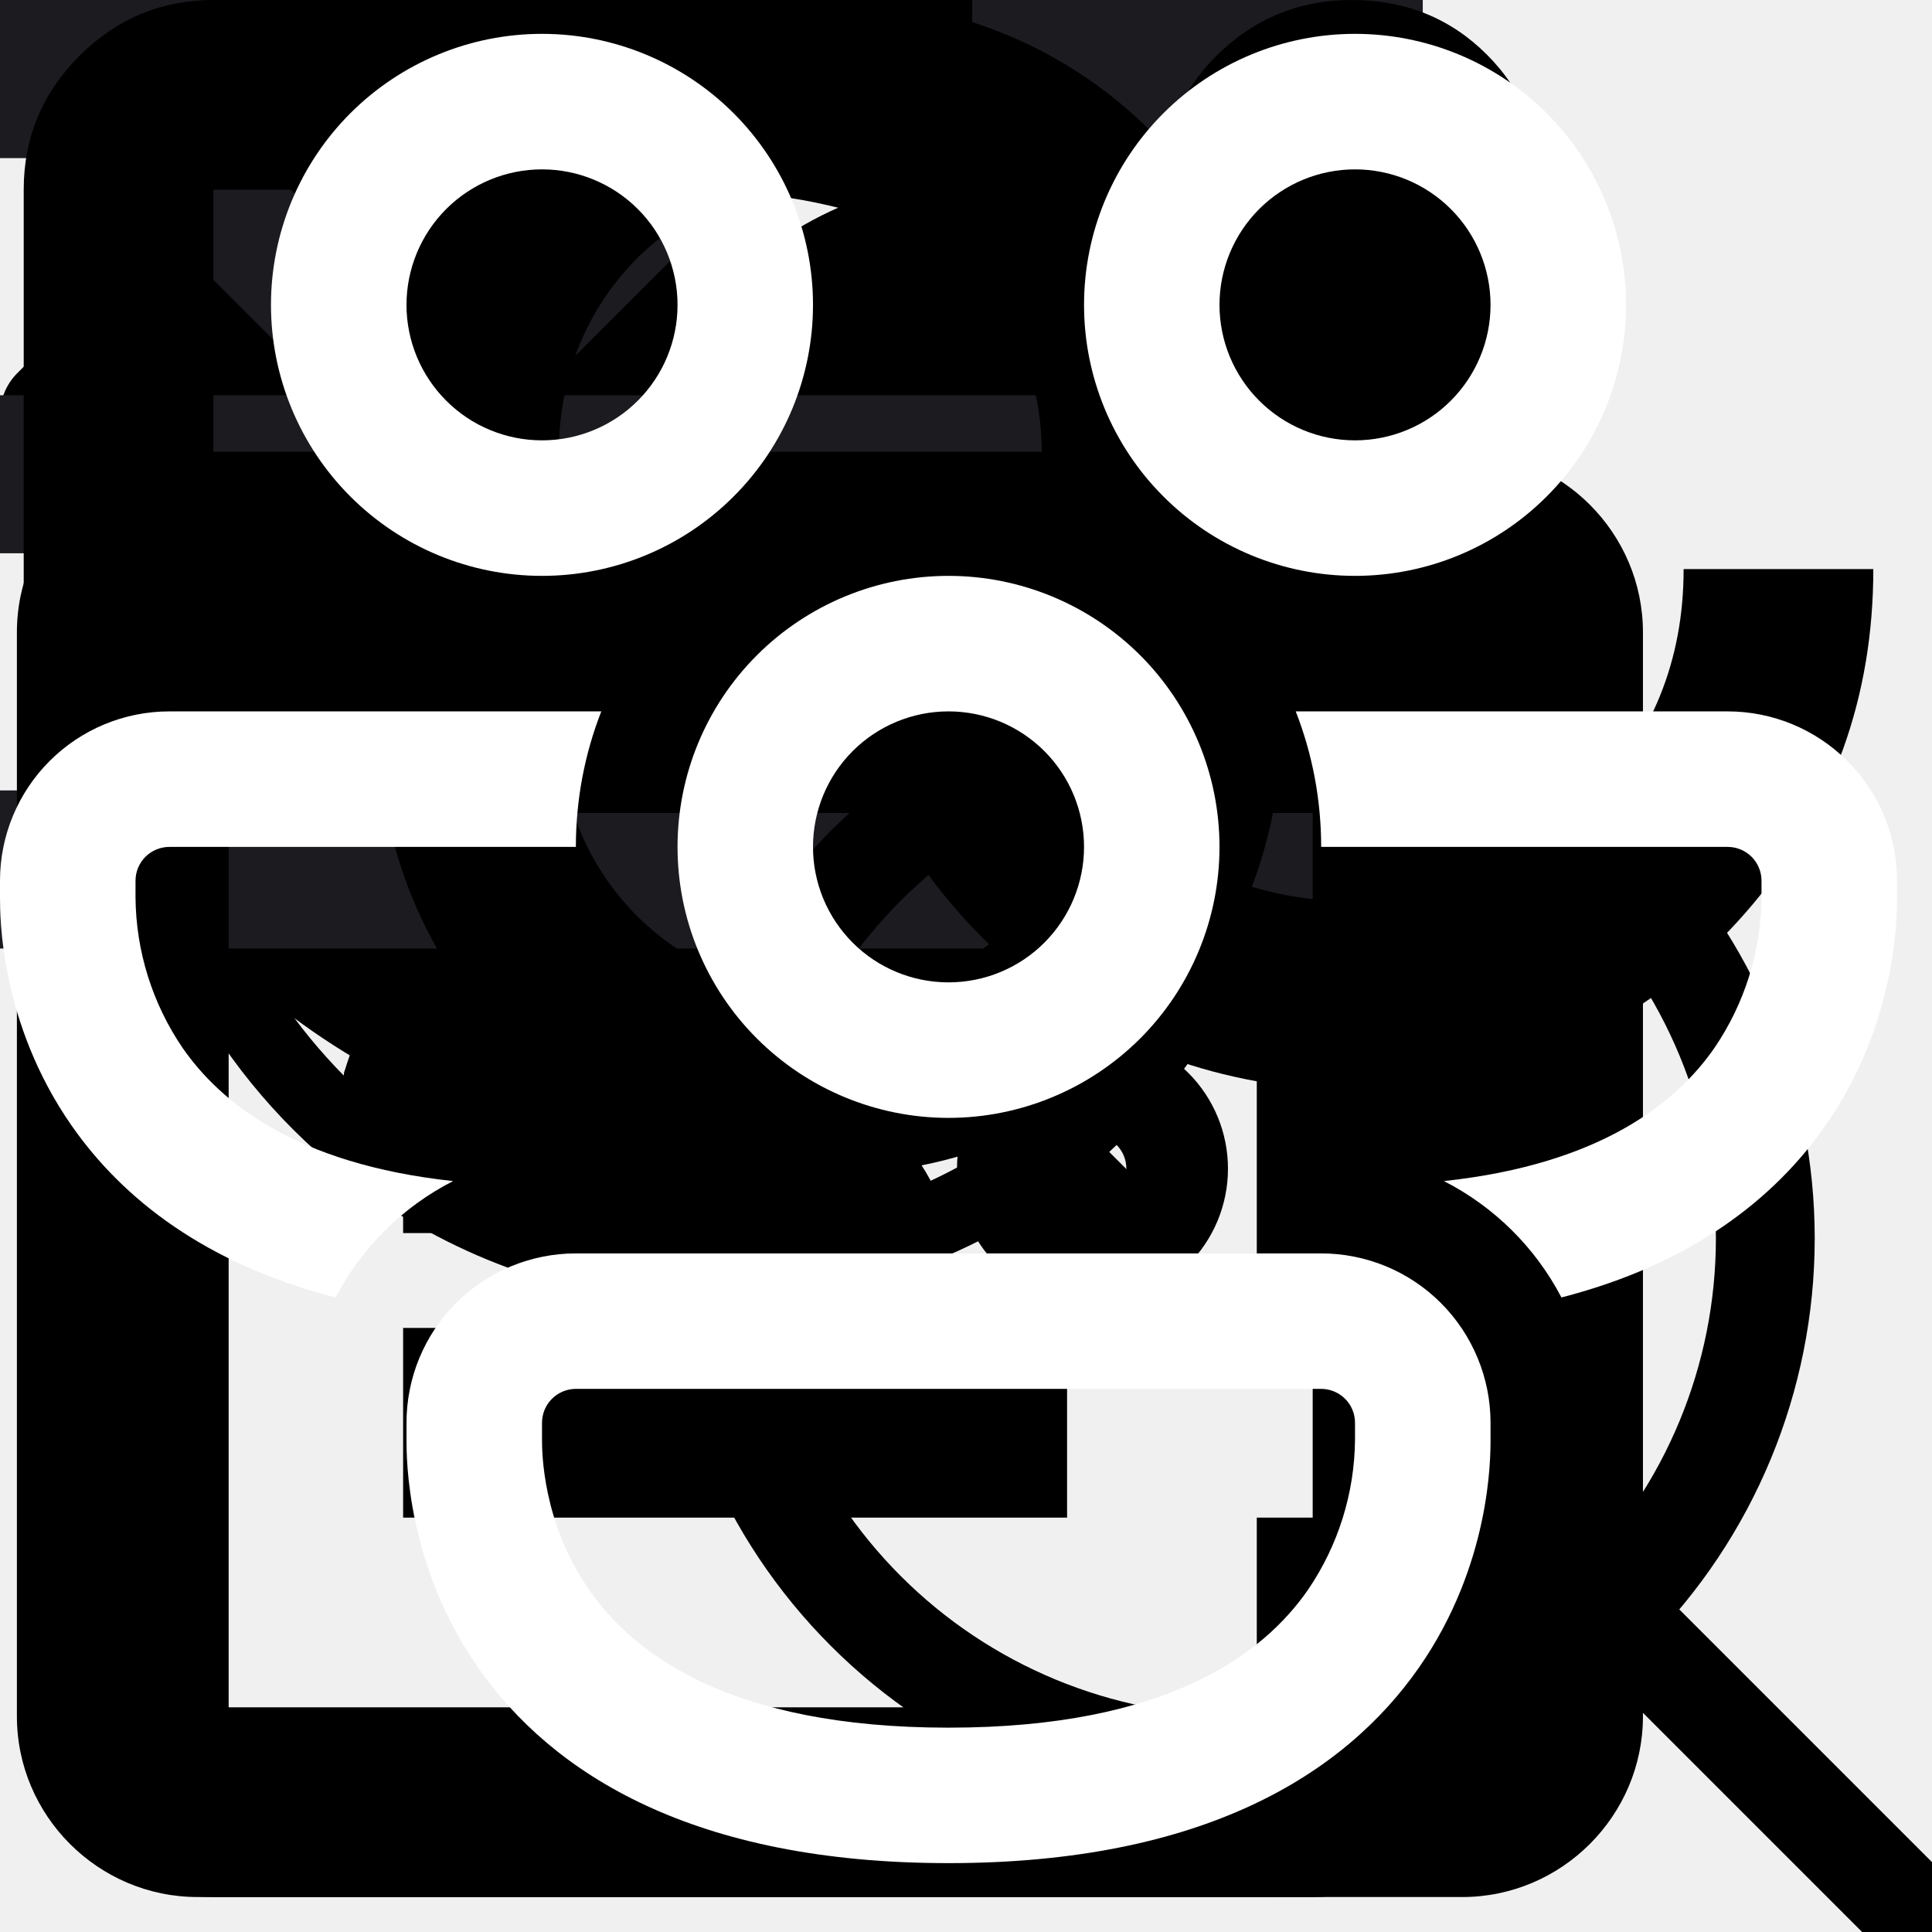
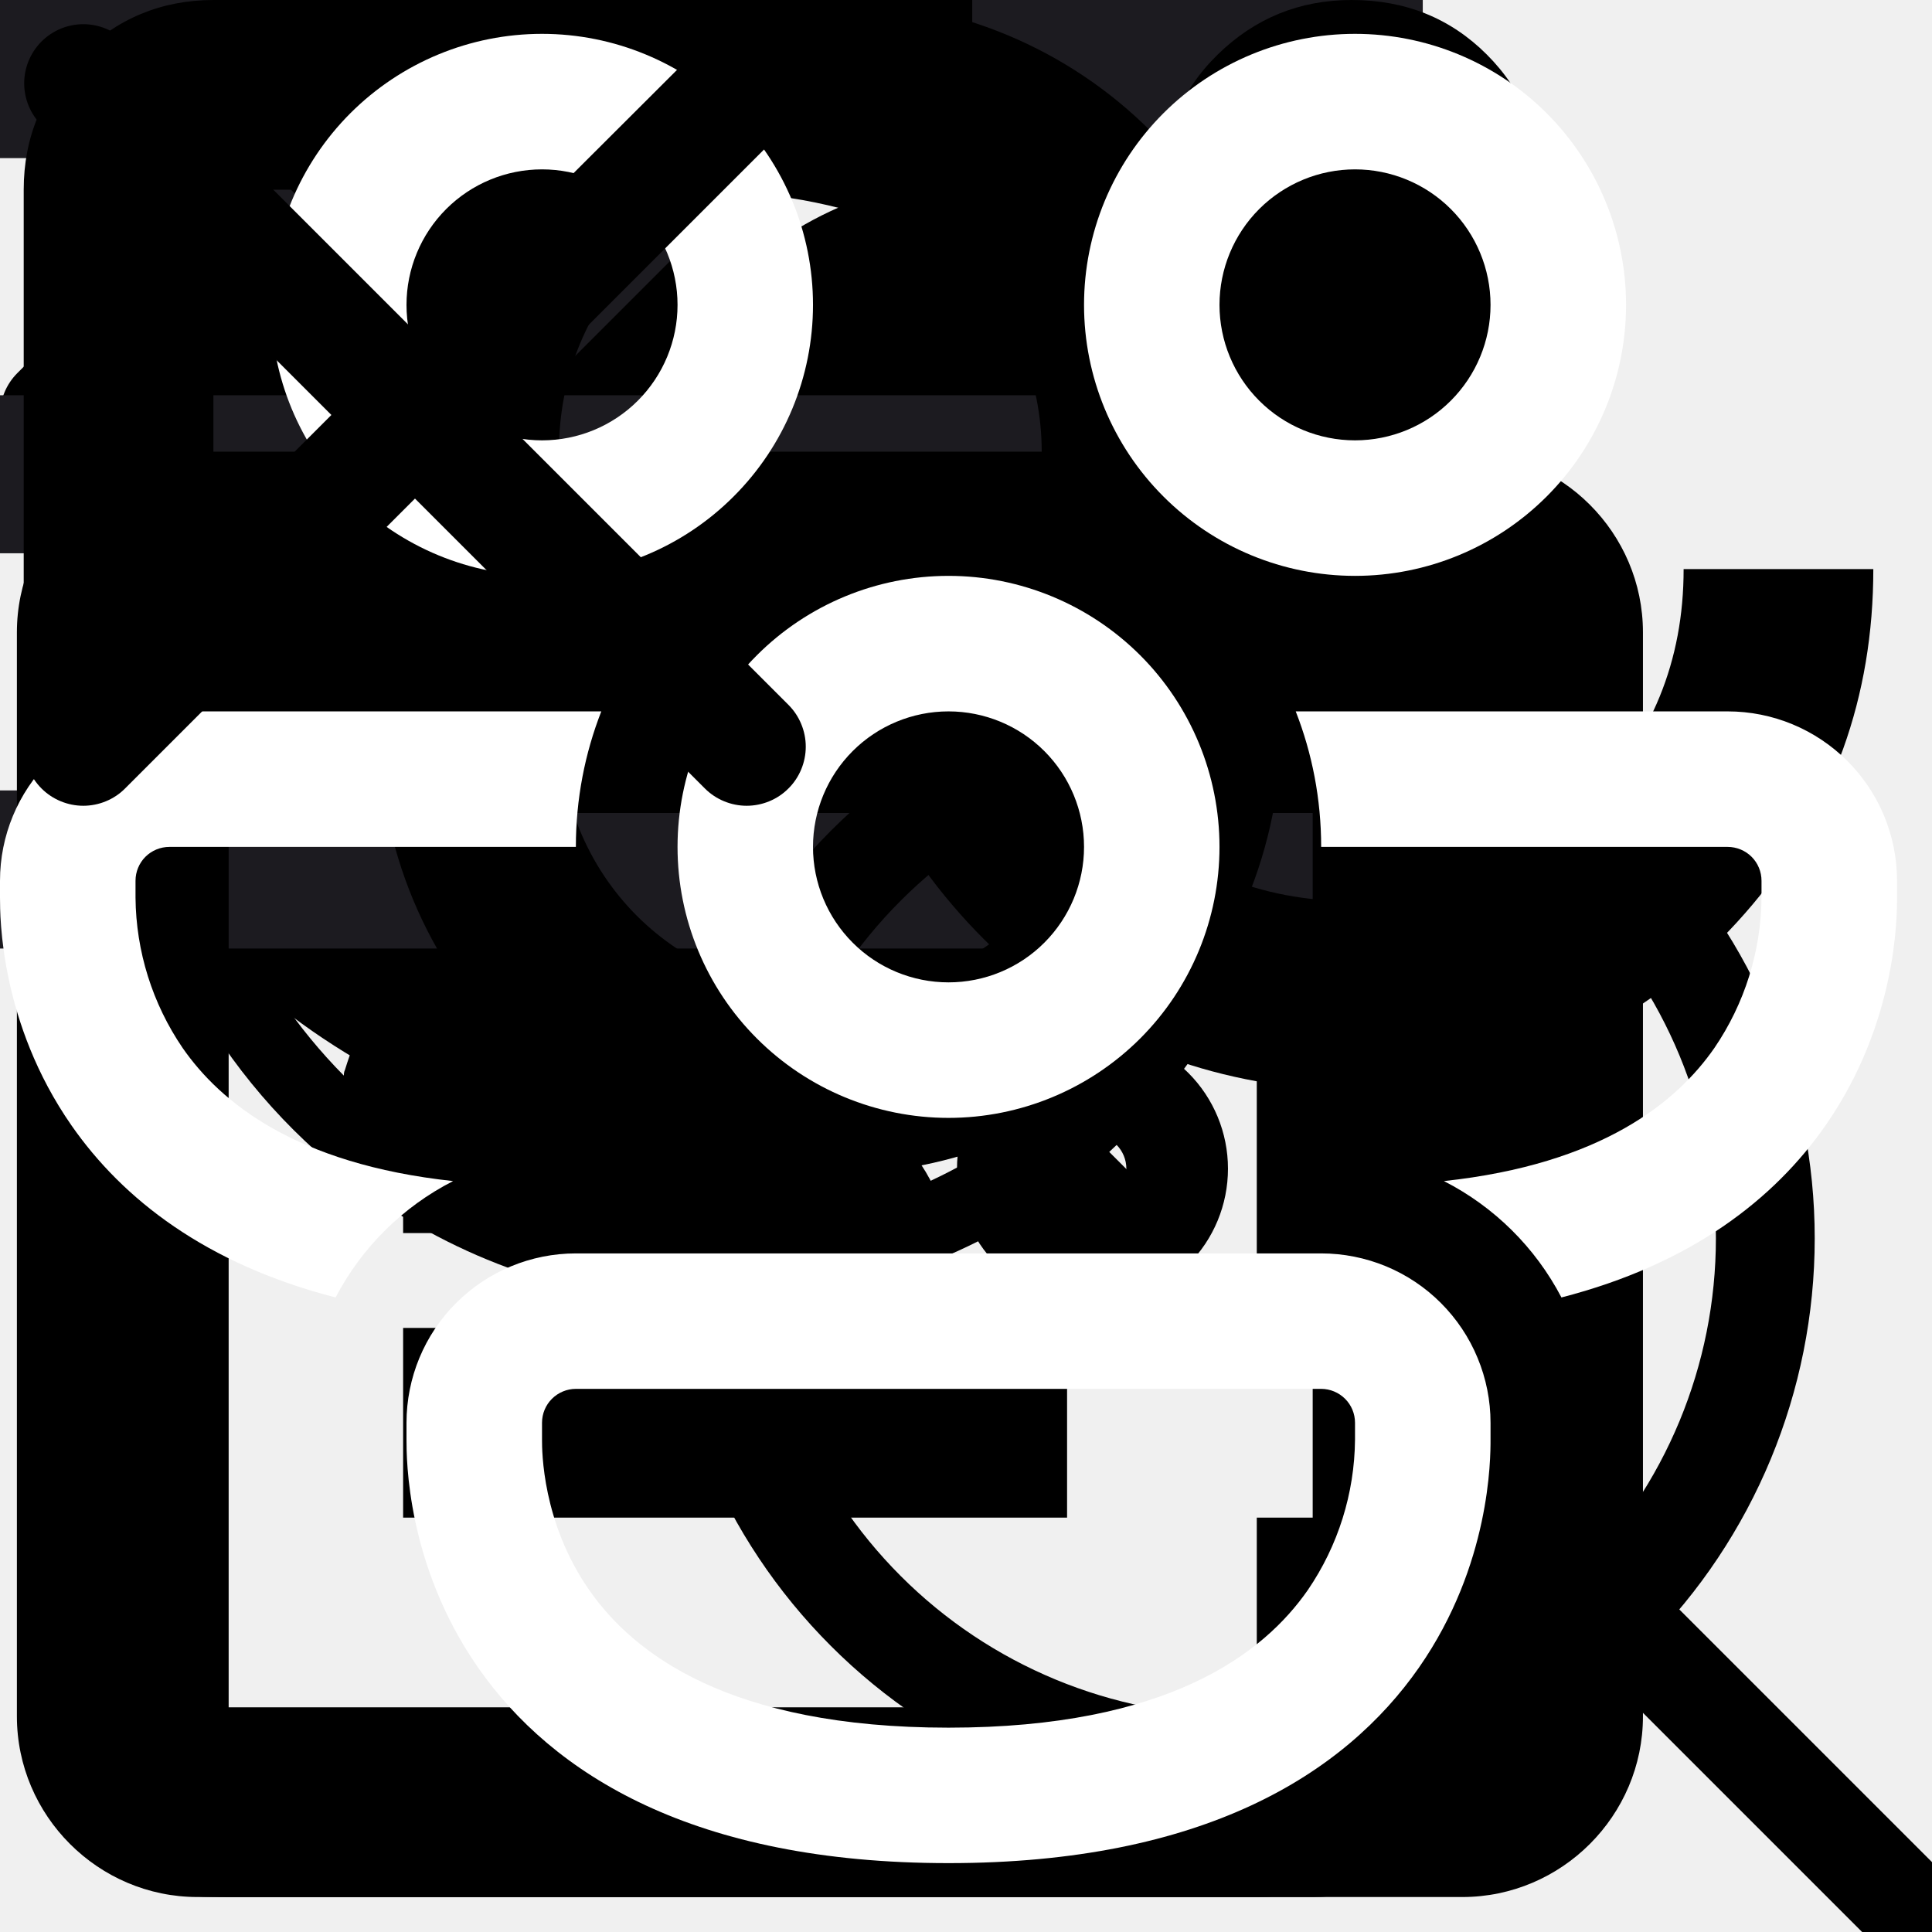
<svg xmlns="http://www.w3.org/2000/svg">
  <g id="like">
    <svg width="25" height="24" viewBox="0 0 25 24" fill="none">
      <path d="M12.1 18.55L12 18.65L11.89 18.55C7.14 14.24 4 11.39 4 8.5C4 6.5 5.5 5 7.5 5C9.04 5 10.54 6 11.07 7.36H12.93C13.46 6 14.96 5 16.5 5C18.5 5 20 6.5 20 8.5C20 11.39 16.86 14.24 12.1 18.55ZM16.5 3C14.76 3 13.09 3.81 12 5.08C10.91 3.81 9.24 3 7.5 3C4.42 3 2 5.41 2 8.5C2 12.27 5.4 15.36 10.55 20.03L12 21.35L13.45 20.03C18.6 15.36 22 12.27 22 8.5C22 5.41 19.58 3 16.5 3Z" fill="currentColor" />
    </svg>
  </g>
  <g id="cart">
    <svg width="25" height="24" viewBox="0 0 25 24" fill="none">
      <path d="M3 2.857C3 2.63 3.09 2.412 3.251 2.251C3.412 2.09 3.63 2 3.857 2H4.495C5.581 2 6.232 2.73 6.603 3.409C6.851 3.862 7.031 4.386 7.171 4.862C7.209 4.859 7.248 4.857 7.286 4.857H21.569C22.518 4.857 23.203 5.765 22.943 6.678L20.854 14.002C20.666 14.659 20.27 15.237 19.725 15.649C19.18 16.061 18.515 16.283 17.832 16.283H11.034C10.346 16.284 9.676 16.057 9.129 15.64C8.581 15.222 8.186 14.637 8.003 13.973L7.135 10.805L5.695 5.95L5.694 5.941C5.515 5.293 5.349 4.686 5.099 4.233C4.861 3.793 4.669 3.714 4.496 3.714H3.857C3.63 3.714 3.412 3.624 3.251 3.463C3.09 3.302 3 3.084 3 2.857ZM8.798 10.389L9.656 13.519C9.827 14.138 10.391 14.569 11.034 14.569H17.832C18.142 14.569 18.445 14.468 18.692 14.281C18.94 14.094 19.12 13.831 19.206 13.533L21.191 6.571H7.669L8.782 10.328L8.798 10.389ZM12.714 19.714C12.714 20.32 12.473 20.902 12.045 21.331C11.616 21.759 11.035 22 10.429 22C9.822 22 9.241 21.759 8.812 21.331C8.384 20.902 8.143 20.32 8.143 19.714C8.143 19.108 8.384 18.527 8.812 18.098C9.241 17.669 9.822 17.429 10.429 17.429C11.035 17.429 11.616 17.669 12.045 18.098C12.473 18.527 12.714 19.108 12.714 19.714ZM11 19.714C11 19.563 10.94 19.417 10.833 19.31C10.726 19.203 10.58 19.143 10.429 19.143C10.277 19.143 10.132 19.203 10.024 19.31C9.917 19.417 9.857 19.563 9.857 19.714C9.857 19.866 9.917 20.011 10.024 20.118C10.132 20.226 10.277 20.286 10.429 20.286C10.58 20.286 10.726 20.226 10.833 20.118C10.94 20.011 11 19.866 11 19.714ZM20.714 19.714C20.714 20.32 20.474 20.902 20.045 21.331C19.616 21.759 19.035 22 18.429 22C17.822 22 17.241 21.759 16.812 21.331C16.384 20.902 16.143 20.32 16.143 19.714C16.143 19.108 16.384 18.527 16.812 18.098C17.241 17.669 17.822 17.429 18.429 17.429C19.035 17.429 19.616 17.669 20.045 18.098C20.474 18.527 20.714 19.108 20.714 19.714ZM19 19.714C19 19.563 18.94 19.417 18.833 19.31C18.726 19.203 18.58 19.143 18.429 19.143C18.277 19.143 18.132 19.203 18.024 19.31C17.917 19.417 17.857 19.563 17.857 19.714C17.857 19.866 17.917 20.011 18.024 20.118C18.132 20.226 18.277 20.286 18.429 20.286C18.58 20.286 18.726 20.226 18.833 20.118C18.94 20.011 19 19.866 19 19.714Z" fill="currentColor" />
    </svg>
  </g>
  <g id="account">
    <svg width="25" height="24" viewBox="0 0 25 24" fill="none">
      <path d="M22 11.99C22 6.475 17.52 2 12 2C6.48 2 2 6.475 2 11.99C2 15.027 3.38 17.765 5.54 19.602C5.56 19.622 5.58 19.622 5.58 19.642C5.76 19.782 5.94 19.922 6.14 20.062C6.24 20.122 6.32 20.201 6.42 20.281C8.073 21.402 10.023 22 12.02 22C14.017 22 15.967 21.402 17.62 20.281C17.72 20.221 17.8 20.142 17.9 20.081C18.08 19.942 18.28 19.802 18.46 19.663C18.48 19.642 18.5 19.642 18.5 19.622C20.62 17.764 22 15.027 22 11.99ZM12 20.741C10.12 20.741 8.4 20.141 6.98 19.142C7 18.983 7.04 18.824 7.08 18.664C7.199 18.23 7.374 17.814 7.6 17.425C7.82 17.045 8.08 16.705 8.4 16.405C8.7 16.105 9.06 15.826 9.42 15.606C9.8 15.386 10.2 15.226 10.64 15.106C11.083 14.987 11.541 14.927 12 14.928C13.363 14.918 14.677 15.441 15.66 16.385C16.12 16.845 16.48 17.385 16.74 18.004C16.88 18.364 16.98 18.744 17.04 19.142C15.564 20.18 13.804 20.738 12 20.741ZM8.94 11.491C8.764 11.088 8.675 10.652 8.68 10.211C8.68 9.773 8.76 9.332 8.94 8.932C9.12 8.533 9.36 8.174 9.66 7.874C9.96 7.574 10.32 7.335 10.72 7.155C11.12 6.975 11.56 6.895 12 6.895C12.46 6.895 12.88 6.975 13.28 7.155C13.68 7.335 14.04 7.575 14.34 7.874C14.64 8.174 14.88 8.534 15.06 8.932C15.24 9.332 15.32 9.773 15.32 10.211C15.32 10.671 15.24 11.091 15.06 11.49C14.886 11.884 14.642 12.243 14.34 12.55C14.033 12.852 13.674 13.095 13.28 13.269C12.454 13.608 11.527 13.608 10.7 13.269C10.306 13.095 9.947 12.852 9.64 12.55C9.337 12.248 9.099 11.888 8.94 11.491ZM18.22 18.124C18.22 18.084 18.2 18.064 18.2 18.024C18.003 17.398 17.713 16.805 17.34 16.266C16.966 15.723 16.507 15.244 15.98 14.848C15.578 14.545 15.141 14.29 14.68 14.088C14.89 13.949 15.084 13.789 15.26 13.609C15.558 13.314 15.82 12.985 16.04 12.629C16.483 11.901 16.712 11.063 16.7 10.211C16.706 9.581 16.584 8.955 16.34 8.374C16.099 7.813 15.753 7.304 15.32 6.875C14.888 6.45 14.379 6.111 13.82 5.875C13.237 5.632 12.611 5.51 11.98 5.516C11.349 5.51 10.723 5.633 10.14 5.876C9.577 6.111 9.066 6.458 8.64 6.895C8.215 7.327 7.876 7.836 7.64 8.394C7.396 8.975 7.274 9.601 7.28 10.231C7.28 10.671 7.34 11.091 7.46 11.49C7.58 11.91 7.74 12.29 7.96 12.649C8.16 13.009 8.44 13.329 8.74 13.629C8.92 13.809 9.12 13.967 9.34 14.107C8.877 14.315 8.441 14.577 8.04 14.887C7.52 15.287 7.06 15.766 6.68 16.286C6.303 16.823 6.013 17.416 5.82 18.044C5.8 18.084 5.8 18.124 5.8 18.144C4.22 16.545 3.24 14.387 3.24 11.99C3.24 7.175 7.18 3.239 12 3.239C16.82 3.239 20.76 7.175 20.76 11.99C20.757 14.29 19.844 16.495 18.22 18.124Z" fill="currentColor" />
    </svg>
  </g>
  <g id="chev-right">
    <svg width="8" height="14" viewBox="0 0 8 14" fill="none">
      <path fill-rule="evenodd" clip-rule="evenodd" d="M7.707 6.293C7.895 6.48 8 6.735 8 7C8 7.265 7.895 7.519 7.707 7.707L2.05 13.364C1.958 13.459 1.848 13.536 1.726 13.588C1.604 13.64 1.473 13.668 1.34 13.669C1.207 13.67 1.075 13.645 0.952 13.595C0.829 13.544 0.718 13.47 0.624 13.376C0.53 13.282 0.456 13.171 0.406 13.048C0.355 12.925 0.33 12.793 0.331 12.661C0.332 12.528 0.36 12.396 0.412 12.274C0.465 12.152 0.541 12.042 0.636 11.95L5.586 7L0.636 2.05C0.454 1.861 0.353 1.609 0.356 1.347C0.358 1.084 0.463 0.834 0.649 0.648C0.834 0.463 1.085 0.358 1.347 0.355C1.609 0.353 1.862 0.454 2.05 0.636L7.707 6.293Z" fill="currentColor" />
    </svg>
  </g>
  <g id="chev-left">
    <svg width="8" height="14" viewBox="0 0 8 14" fill="none">
      <path fill-rule="evenodd" clip-rule="evenodd" d="M0.293 7.707C0.105 7.519 0 7.265 0 7C0 6.735 0.105 6.481 0.293 6.293L5.95 0.636C6.042 0.54 6.152 0.464 6.274 0.412C6.396 0.359 6.528 0.332 6.66 0.331C6.793 0.33 6.925 0.355 7.048 0.405C7.171 0.455 7.282 0.53 7.376 0.624C7.47 0.717 7.544 0.829 7.595 0.952C7.645 1.075 7.67 1.207 7.669 1.339C7.668 1.472 7.64 1.603 7.588 1.725C7.535 1.847 7.459 1.958 7.364 2.05L2.414 7L7.364 11.95C7.546 12.139 7.647 12.391 7.644 12.653C7.642 12.916 7.537 13.166 7.352 13.352C7.166 13.537 6.915 13.642 6.653 13.645C6.391 13.647 6.138 13.546 5.95 13.364L0.293 7.707Z" fill="currentColor" />
    </svg>
  </g>
  <g id="eye-stroke">
    <svg width="24" height="24" viewBox="0 0 24 24" fill="none">
      <path d="M2 5.27L3.28 4L20 20.72L18.73 22L15.65 18.92C14.5 19.3 13.28 19.5 12 19.5C7 19.5 2.73 16.39 1 12C1.69 10.24 2.79 8.69 4.19 7.46L2 5.27ZM12 9C12.796 9 13.559 9.316 14.121 9.879C14.684 10.441 15 11.204 15 12C15.001 12.341 14.943 12.679 14.83 13L11 9.17C11.321 9.057 11.659 8.999 12 9ZM12 4.5C17 4.5 21.27 7.61 23 12C22.184 14.073 20.797 15.873 19 17.19L17.58 15.76C18.963 14.803 20.078 13.509 20.82 12C20.012 10.35 18.756 8.96 17.197 7.987C15.638 7.015 13.838 6.5 12 6.5C10.91 6.5 9.84 6.68 8.84 7L7.3 5.47C8.74 4.85 10.33 4.5 12 4.5ZM3.18 12C3.988 13.65 5.244 15.04 6.803 16.012C8.362 16.985 10.162 17.5 12 17.5C12.69 17.5 13.37 17.43 14 17.29L11.72 15C11.024 14.925 10.375 14.615 9.88 14.12C9.385 13.625 9.075 12.976 9 12.28L5.6 8.87C4.61 9.72 3.78 10.78 3.18 12Z" fill="currentColor" />
    </svg>
  </g>
  <g id="eye">
    <svg width="24" height="24" viewBox="0 0 24 24" fill="none">
      <path d="M12 9C11.206 9.005 10.446 9.323 9.884 9.884C9.323 10.446 9.005 11.206 9 12C9 13.642 10.358 15 12 15C13.641 15 15 13.642 15 12C15 10.359 13.641 9 12 9Z" fill="currentColor" />
      <path d="M12 5C4.367 5 2.073 11.617 2.052 11.684L1.946 12L2.051 12.316C2.073 12.383 4.367 19 12 19C19.633 19 21.927 12.383 21.948 12.316L22.054 12L21.949 11.684C21.927 11.617 19.633 5 12 5ZM12 17C6.649 17 4.576 13.154 4.074 12C4.578 10.842 6.652 7 12 7C17.351 7 19.424 10.846 19.926 12C19.422 13.158 17.348 17 12 17Z" fill="currentColor" />
    </svg>
  </g>
  <g id="menu-icon">
    <svg width="24" height="16" viewBox="0 0 24 16" fill="none">
      <path d="M0 16H24V13.333H0V16ZM0 9.333H24V6.667H0V9.333ZM0 0V2.667H24V0H0Z" fill="#1C1B20" />
    </svg>
  </g>
  <g id="search">
    <svg width="44" height="44" viewBox="0 0 44 44" fill="none">
      <path d="M27.556 27.556L32 32M12 20.889C12 23.246 12.937 25.507 14.604 27.174C16.27 28.841 18.531 29.778 20.889 29.778C23.246 29.778 25.507 28.841 27.174 27.174C28.841 25.507 29.778 23.246 29.778 20.889C29.778 18.531 28.841 16.27 27.174 14.604C25.507 12.937 23.246 12 20.889 12C18.531 12 16.27 12.937 14.604 14.604C12.937 16.27 12 18.531 12 20.889Z" stroke="currentColor" stroke-width="1.667" stroke-linecap="round" stroke-linejoin="round" />
    </svg>
  </g>
  <g id="chev-down">
    <svg width="14" height="8" viewBox="0 0 14 8" fill="none">
      <path fill-rule="evenodd" clip-rule="evenodd" d="M8 7.707C7.813 7.895 7.558 8 7.293 8C7.028 8 6.774 7.895 6.586 7.707L0.929 2.05C0.834 1.958 0.758 1.848 0.705 1.726C0.653 1.604 0.625 1.473 0.624 1.34C0.623 1.207 0.648 1.075 0.698 0.952C0.749 0.829 0.823 0.718 0.917 0.624C1.011 0.53 1.122 0.456 1.245 0.406C1.368 0.355 1.5 0.33 1.633 0.331C1.765 0.332 1.897 0.36 2.019 0.412C2.141 0.465 2.251 0.541 2.343 0.636L7.293 5.586L12.243 0.636C12.432 0.454 12.684 0.353 12.947 0.356C13.209 0.358 13.46 0.463 13.645 0.649C13.831 0.834 13.936 1.085 13.938 1.347C13.94 1.609 13.839 1.862 13.657 2.05L8 7.707Z" fill="#1C1B20" />
    </svg>
  </g>
  <g id="text-to-speech">
    <svg width="32" height="32" viewBox="0 0 32 32" fill="none">
      <path d="M22.8 12.8C21.92 12.8 21.167 12.493 20.541 11.88C19.915 11.267 19.602 10.507 19.6 9.6V3.2C19.6 2.293 19.914 1.533 20.541 0.92C21.168 0.307 21.922 0 22.8 0C23.707 0 24.467 0.307 25.08 0.92C25.694 1.533 26 2.293 26 3.2V9.6C26 10.507 25.694 11.267 25.08 11.88C24.467 12.493 23.707 12.8 22.8 12.8ZM3.6 32C2.72 32 1.967 31.687 1.341 31.061C0.715 30.435 0.401 29.681 0.4 28.8V3.2C0.4 2.32 0.714 1.567 1.341 0.941C1.968 0.315 2.721 0.001 3.6 0H16.4V3.2H3.6V28.8H21.2V25.6H24.4V28.8C24.4 29.68 24.087 30.434 23.461 31.061C22.835 31.688 22.081 32.001 21.2 32H3.6ZM6.8 25.6V22.4H18V25.6H6.8ZM6.8 20.8V17.6H14.8V20.8H6.8ZM24.4 22.4H21.2V18.24C19.147 17.867 17.433 16.874 16.06 15.261C14.686 13.648 13.999 11.761 14 9.6H17.2C17.2 11.147 17.747 12.467 18.84 13.56C19.934 14.653 21.254 15.2 22.8 15.2C24.374 15.2 25.701 14.653 26.781 13.56C27.862 12.467 28.401 11.147 28.4 9.6H31.6C31.6 11.76 30.92 13.647 29.56 15.261C28.2 16.875 26.48 17.868 24.4 18.24V22.4Z" fill="currentColor" />
    </svg>
  </g>
  <g id="mkt">
    <svg width="28" height="32" viewBox="0 0 28 32" fill="none">
      <path d="M24.666 7.619H21.619C21.619 3.352 18.266 0 13.999 0C9.733 0 6.38 3.352 6.38 7.619H3.333C1.657 7.619 0.285 8.99 0.285 10.667V28.952C0.285 30.629 1.657 32 3.333 32H24.666C26.342 32 27.714 30.629 27.714 28.952V10.667C27.714 8.99 26.342 7.619 24.666 7.619ZM13.999 3.048C16.59 3.048 18.571 5.029 18.571 7.619H9.428C9.428 5.029 11.409 3.048 13.999 3.048ZM24.666 28.952H3.333V10.667H24.666V28.952ZM13.999 16.762C11.409 16.762 9.428 14.781 9.428 12.191H6.38C6.38 16.457 9.733 19.809 13.999 19.809C18.266 19.809 21.619 16.457 21.619 12.191H18.571C18.571 14.781 16.59 16.762 13.999 16.762Z" fill="currentColor" />
    </svg>
  </g>
  <g id="lock">
    <svg width="26" height="32" viewBox="0 0 26 32" fill="none">
      <path d="M13 24.381C12.192 24.381 11.417 24.06 10.845 23.488C10.274 22.917 9.952 22.142 9.952 21.333C9.952 19.642 11.309 18.286 13 18.286C13.808 18.286 14.584 18.607 15.155 19.178C15.727 19.75 16.048 20.525 16.048 21.333C16.048 22.142 15.727 22.917 15.155 23.488C14.584 24.06 13.808 24.381 13 24.381ZM22.143 28.952V13.714H3.857V28.952H22.143ZM22.143 10.667C22.951 10.667 23.726 10.988 24.298 11.559C24.869 12.131 25.191 12.906 25.191 13.714V28.952C25.191 29.761 24.869 30.536 24.298 31.107C23.726 31.679 22.951 32 22.143 32H3.857C3.049 32 2.274 31.679 1.702 31.107C1.131 30.536 0.81 29.761 0.81 28.952V13.714C0.81 12.023 2.166 10.667 3.857 10.667H5.381V7.619C5.381 5.598 6.184 3.66 7.613 2.232C9.041 0.803 10.979 0 13 0C14.001 0 14.991 0.197 15.916 0.58C16.84 0.963 17.68 1.524 18.387 2.232C19.095 2.939 19.656 3.779 20.039 4.703C20.422 5.628 20.619 6.619 20.619 7.619V10.667H22.143ZM13 3.048C11.788 3.048 10.625 3.529 9.768 4.387C8.91 5.244 8.429 6.407 8.429 7.619V10.667H17.572V7.619C17.572 6.407 17.09 5.244 16.233 4.387C15.375 3.529 14.213 3.048 13 3.048Z" fill="currentColor" />
    </svg>
  </g>
  <g id="user-group">
    <svg width="32" height="32" viewBox="0 0 32 32" fill="none">
      <path d="M6.857 5.143C6.857 4.537 7.098 3.955 7.527 3.526C7.955 3.098 8.537 2.857 9.143 2.857C9.749 2.857 10.33 3.098 10.759 3.526C11.188 3.955 11.429 4.537 11.429 5.143C11.429 5.749 11.188 6.33 10.759 6.759C10.33 7.188 9.749 7.428 9.143 7.428C8.537 7.428 7.955 7.188 7.527 6.759C7.098 6.33 6.857 5.749 6.857 5.143ZM9.143 0.571C7.93 0.571 6.768 1.053 5.91 1.91C5.053 2.768 4.571 3.93 4.571 5.143C4.571 6.355 5.053 7.518 5.91 8.375C6.768 9.233 7.93 9.714 9.143 9.714C10.355 9.714 11.518 9.233 12.375 8.375C13.233 7.518 13.714 6.355 13.714 5.143C13.714 3.93 13.233 2.768 12.375 1.91C11.518 1.053 10.355 0.571 9.143 0.571ZM2.857 12C2.099 12 1.373 12.301 0.837 12.837C0.301 13.373 0 14.099 0 14.857V15.143C0 15.457 -1.36239e-07 17.251 1.205 18.983C2.07 20.226 3.471 21.322 5.661 21.886C6.102 21.042 6.795 20.356 7.643 19.923C4.981 19.636 3.715 18.59 3.081 17.678C2.571 16.93 2.294 16.048 2.286 15.143V14.857C2.286 14.706 2.346 14.56 2.453 14.453C2.56 14.346 2.706 14.286 2.857 14.286H9.714C9.714 13.479 9.866 12.708 10.143 12H2.857ZM30.795 18.983C29.93 20.226 28.529 21.322 26.339 21.886C25.898 21.042 25.205 20.356 24.357 19.923C27.019 19.636 28.285 18.59 28.919 17.678C29.429 16.93 29.706 16.048 29.714 15.143V14.857C29.714 14.706 29.654 14.56 29.547 14.453C29.44 14.346 29.294 14.286 29.143 14.286H22.286C22.286 13.479 22.134 12.708 21.857 12H29.143C29.901 12 30.627 12.301 31.163 12.837C31.699 13.373 32 14.099 32 14.857V15.143C32 15.457 32 17.251 30.795 18.983ZM20.571 5.143C20.571 4.537 20.812 3.955 21.241 3.526C21.67 3.098 22.251 2.857 22.857 2.857C23.463 2.857 24.045 3.098 24.473 3.526C24.902 3.955 25.143 4.537 25.143 5.143C25.143 5.749 24.902 6.33 24.473 6.759C24.045 7.188 23.463 7.428 22.857 7.428C22.251 7.428 21.67 7.188 21.241 6.759C20.812 6.33 20.571 5.749 20.571 5.143ZM22.857 0.571C21.645 0.571 20.482 1.053 19.625 1.91C18.767 2.768 18.286 3.93 18.286 5.143C18.286 6.355 18.767 7.518 19.625 8.375C20.482 9.233 21.645 9.714 22.857 9.714C24.07 9.714 25.232 9.233 26.09 8.375C26.947 7.518 27.429 6.355 27.429 5.143C27.429 3.93 26.947 2.768 26.09 1.91C25.232 1.053 24.07 0.571 22.857 0.571ZM16 12C15.394 12 14.812 12.241 14.384 12.669C13.955 13.098 13.714 13.679 13.714 14.286C13.714 14.892 13.955 15.473 14.384 15.902C14.812 16.331 15.394 16.571 16 16.571C16.606 16.571 17.188 16.331 17.616 15.902C18.045 15.473 18.286 14.892 18.286 14.286C18.286 13.679 18.045 13.098 17.616 12.669C17.188 12.241 16.606 12 16 12ZM11.429 14.286C11.429 13.073 11.91 11.91 12.768 11.053C13.625 10.196 14.788 9.714 16 9.714C17.212 9.714 18.375 10.196 19.233 11.053C20.09 11.91 20.571 13.073 20.571 14.286C20.571 15.498 20.09 16.661 19.233 17.518C18.375 18.375 17.212 18.857 16 18.857C14.788 18.857 13.625 18.375 12.768 17.518C11.91 16.661 11.429 15.498 11.429 14.286ZM6.857 24C6.857 23.242 7.158 22.515 7.694 21.98C8.23 21.444 8.957 21.143 9.714 21.143H22.286C22.661 21.143 23.032 21.217 23.379 21.36C23.726 21.504 24.041 21.714 24.306 21.98C24.571 22.245 24.782 22.56 24.925 22.907C25.069 23.253 25.143 23.625 25.143 24V24.286C25.143 24.6 25.143 26.394 23.938 28.126C22.681 29.932 20.293 31.428 16 31.428C11.709 31.428 9.319 29.932 8.062 28.126C6.857 26.394 6.857 24.601 6.857 24.286V24ZM9.714 23.428C9.563 23.428 9.417 23.489 9.31 23.596C9.203 23.703 9.143 23.848 9.143 24V24.286C9.143 24.474 9.144 25.68 9.938 26.82C10.681 27.889 12.293 29.143 16 29.143C19.709 29.143 21.319 27.889 22.062 26.82C22.572 26.073 22.849 25.191 22.857 24.286V24C22.857 23.848 22.797 23.703 22.69 23.596C22.583 23.489 22.437 23.428 22.286 23.428H9.714Z" fill="white" />
    </svg>
  </g>
-   <g id="" />
-   <g id="" />
+   <g id="close">
+     <svg width="14" height="14" viewBox="0 0 14 14" fill="none">
+       <path d="M13.3 0.71C13.208 0.618 13.098 0.544 12.977 0.494C12.856 0.444 12.726 0.418 12.595 0.418C12.464 0.418 12.335 0.444 12.214 0.494C12.093 0.544 11.983 0.618 11.89 0.71L7 5.59L2.11 0.7C2.018 0.608 1.908 0.534 1.787 0.484C1.666 0.434 1.536 0.408 1.405 0.408C1.274 0.408 1.145 0.434 1.024 0.484C0.903 0.534 0.793 0.608 0.7 0.7C0.608 0.793 0.534 0.903 0.484 1.024C0.434 1.145 0.408 1.274 0.408 1.405C0.408 1.536 0.434 1.666 0.484 1.787C0.534 1.908 0.608 2.018 0.7 2.11L5.59 7L0.7 11.89C0.608 11.983 0.534 12.093 0.484 12.214C0.434 12.335 0.408 12.464 0.408 12.595C0.408 12.726 0.434 12.856 0.484 12.977C0.534 13.098 0.608 13.208 0.7 13.3C0.793 13.393 0.903 13.466 1.024 13.516C1.145 13.566 1.274 13.592 1.405 13.592C1.536 13.592 1.666 13.566 1.787 13.516C1.908 13.466 2.018 13.393 2.11 13.3L7 8.41L11.89 13.3C11.983 13.393 12.093 13.466 12.214 13.516C12.335 13.566 12.464 13.592 12.595 13.592C12.726 13.592 12.856 13.566 12.977 13.516C13.098 13.466 13.208 13.393 13.3 13.3C13.393 13.208 13.466 13.098 13.516 12.977C13.566 12.856 13.592 12.726 13.592 12.595C13.592 12.464 13.566 12.335 13.516 12.214C13.466 12.093 13.393 11.983 13.3 11.89L8.41 7L13.3 2.11C13.68 1.73 13.68 1.09 13.3 0.71Z" fill="black" />
+     </svg>
+   </g>
+   <g id="">
+ 
+   </g>
  <g id="" />
</svg>
